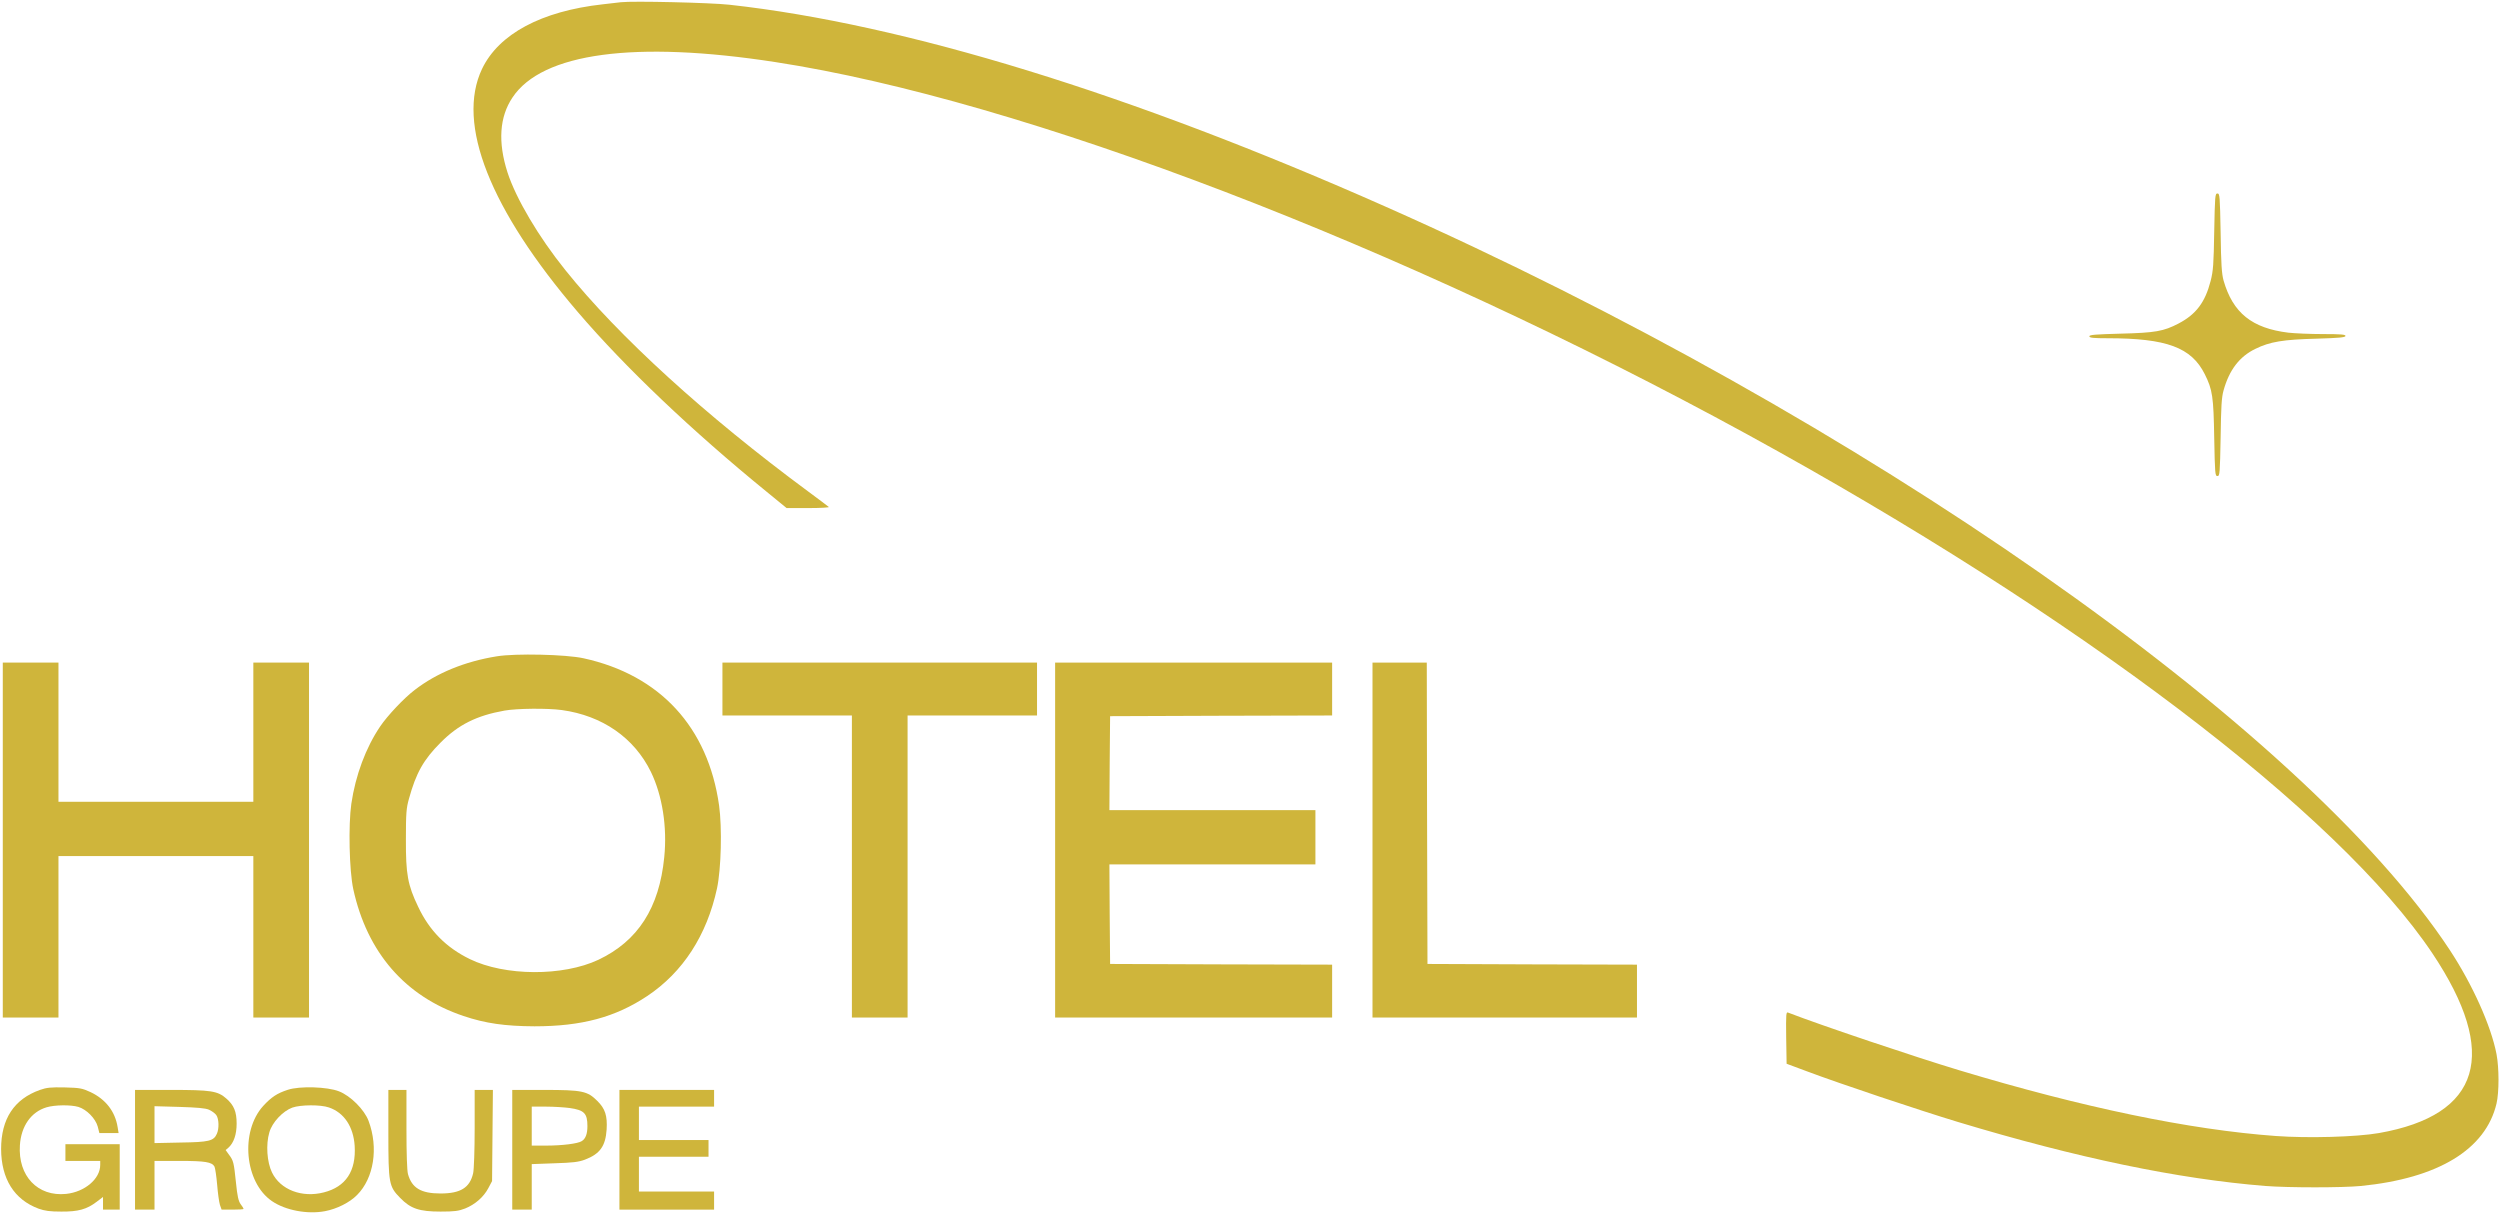
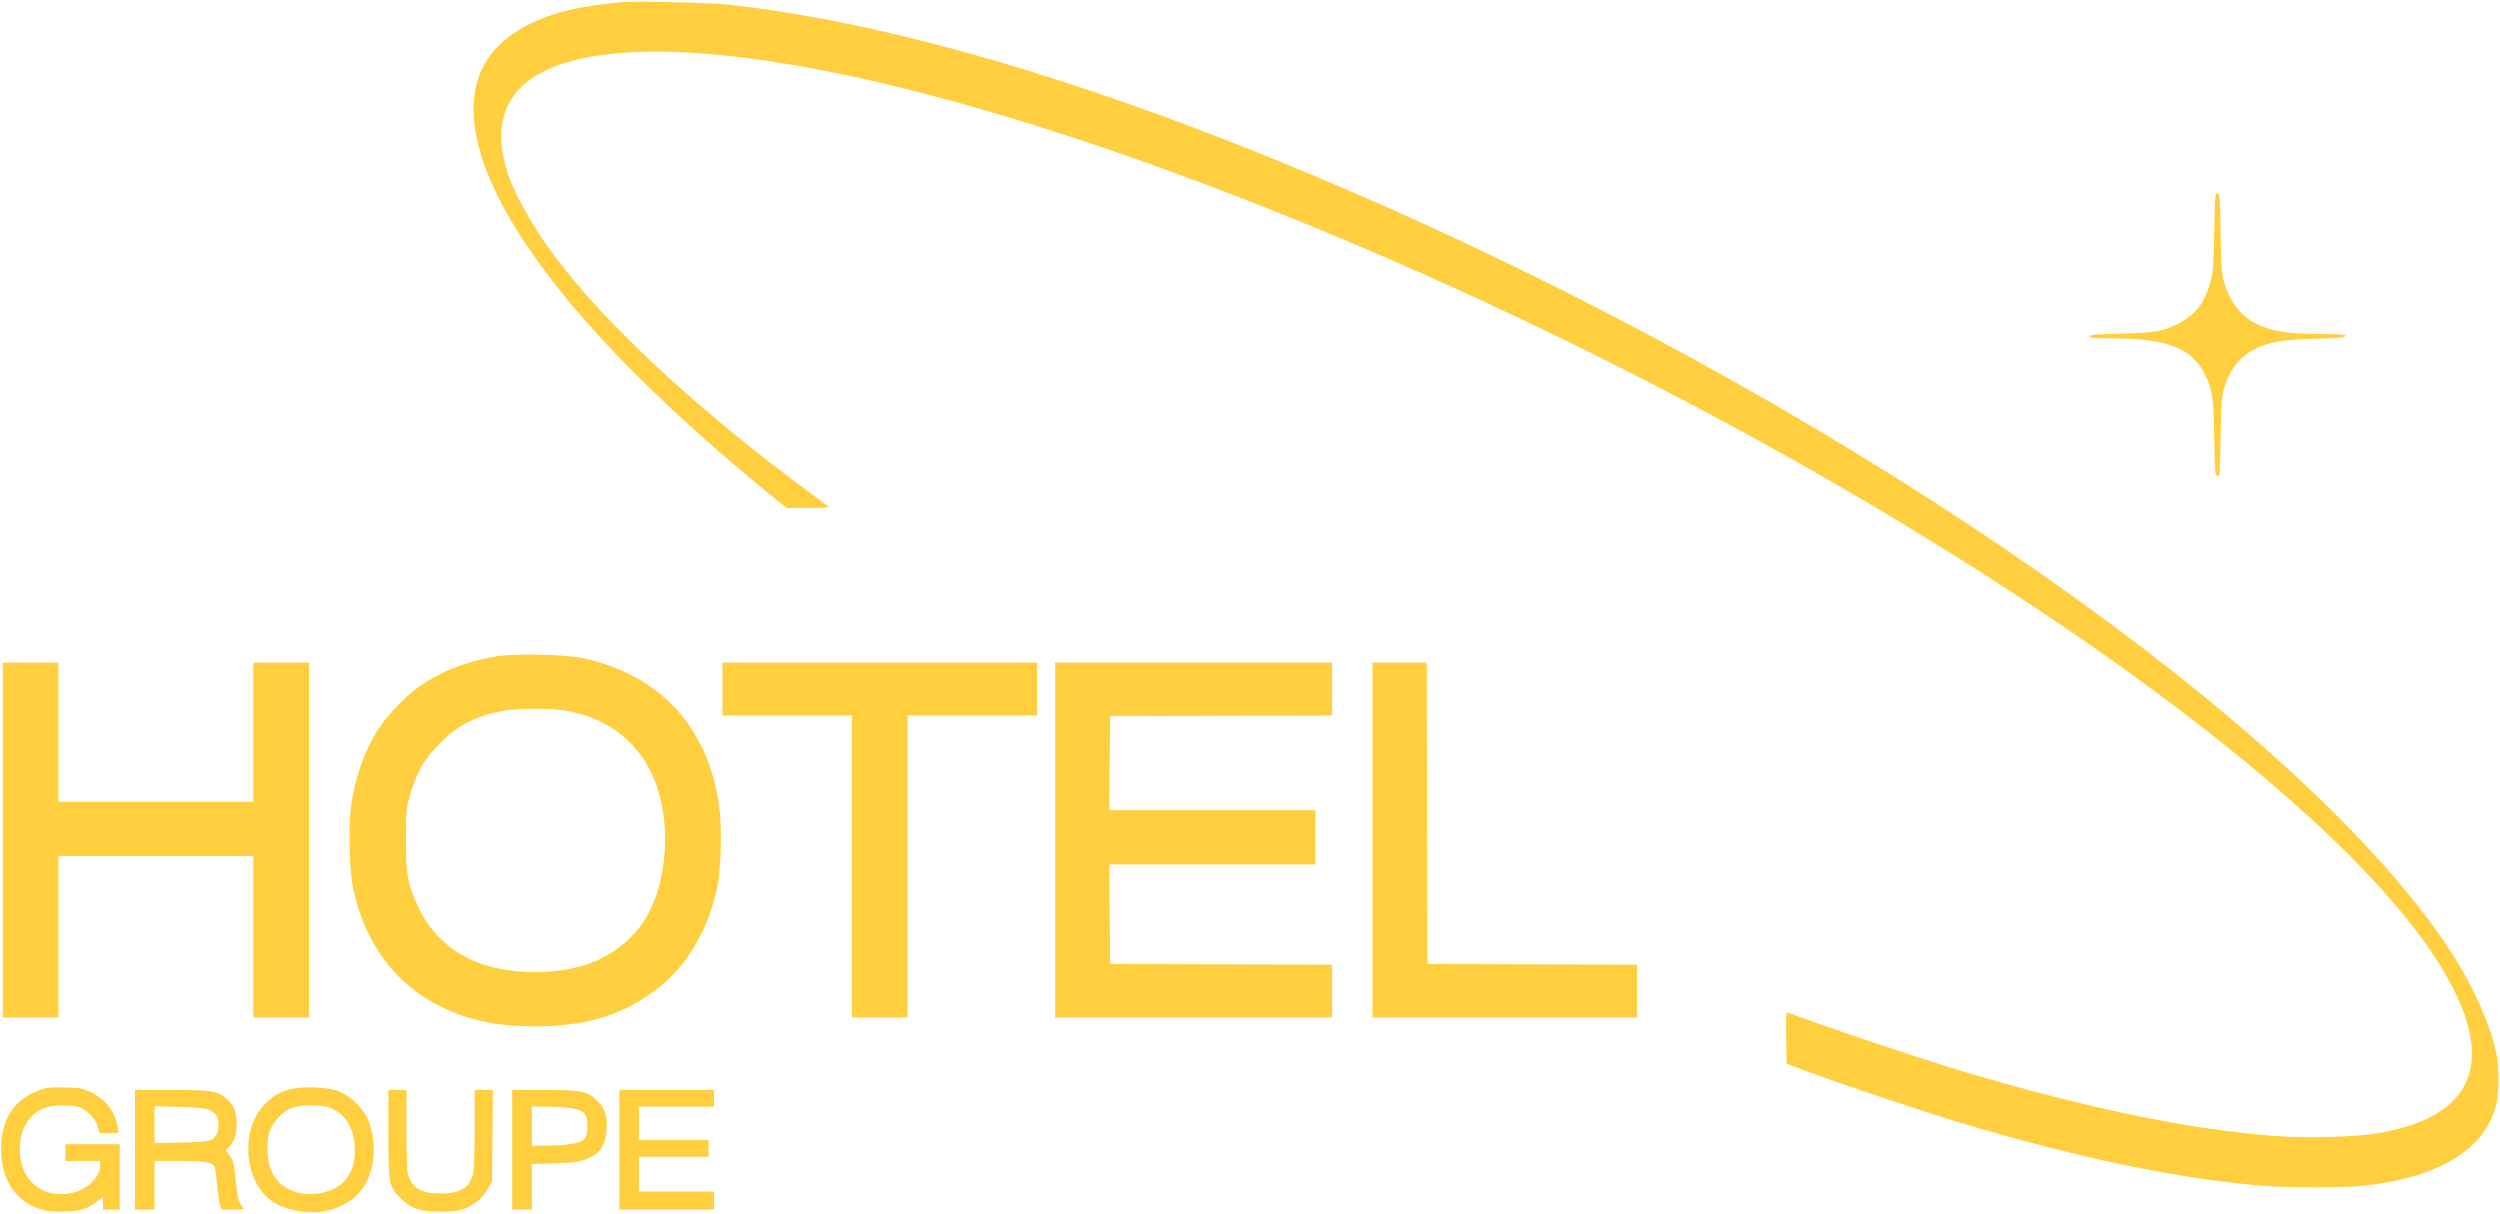
<svg xmlns="http://www.w3.org/2000/svg" version="1.0" width="1796pt" height="872pt" viewBox="0 0 1796 872" preserveAspectRatio="xMidYMid meet">
-   <g transform="translate(0,872) scale(0.1,-0.1)" fill="#CFB53B" stroke="none">
+   <g transform="translate(0,872) scale(0.1,-0.1)" fill="#FFCF40" stroke="none">
    <path d="M4460 8704 c-19 -2 -78 -9 -130 -15 -441 -49 -747 -213 -867 -464 -187 -393 56 -1009 690 -1749 338 -395 815 -849 1355 -1289 l143 -117 157 0 c86 0 152 4 146 8 -5 5 -72 55 -149 112 -738 545 -1362 1114 -1743 1589 -192 238 -355 514 -416 702 -70 218 -58 399 36 539 213 320 878 410 1888 254 1777 -273 4498 -1316 6985 -2676 2367 -1295 4245 -2718 4920 -3728 481 -720 349 -1161 -385 -1290 -161 -28 -507 -38 -741 -21 -618 45 -1384 204 -2273 472 -322 97 -988 321 -1229 414 -16 7 -17 -4 -15 -180 l3 -187 145 -54 c239 -90 808 -280 1085 -364 858 -259 1584 -410 2209 -460 166 -13 554 -13 687 0 555 55 896 262 974 592 19 81 19 255 0 355 -39 203 -172 499 -335 747 -1060 1610 -4237 3830 -7645 5341 -1833 813 -3455 1312 -4715 1451 -136 15 -694 28 -780 18z" />
    <path d="M15907 7058 c-4 -236 -7 -284 -26 -357 -39 -152 -104 -239 -230 -305 -107 -56 -168 -67 -418 -73 -179 -5 -223 -8 -223 -19 0 -11 27 -14 133 -14 422 0 600 -66 696 -258 56 -112 63 -162 68 -459 5 -255 6 -273 23 -273 17 0 18 18 23 278 3 219 7 289 21 337 41 148 115 244 229 299 104 51 199 67 440 73 164 5 207 9 207 20 0 10 -33 13 -163 13 -89 0 -201 5 -247 10 -262 32 -399 142 -466 375 -13 48 -18 115 -21 343 -5 263 -6 282 -23 282 -17 0 -18 -18 -23 -272z" />
    <path d="M3569 4005 c-230 -37 -432 -120 -589 -241 -77 -58 -198 -187 -249 -263 -103 -152 -177 -351 -207 -555 -22 -153 -15 -480 14 -614 100 -456 374 -771 792 -911 157 -53 298 -73 510 -74 339 0 580 65 809 217 257 171 429 437 502 774 30 140 37 435 15 595 -79 563 -425 938 -974 1058 -127 28 -490 36 -623 14z m467 -386 c291 -40 520 -199 640 -444 82 -169 118 -395 96 -613 -36 -365 -189 -602 -473 -737 -255 -120 -672 -118 -924 5 -170 83 -290 204 -371 376 -75 156 -89 234 -88 484 0 188 3 225 22 292 51 185 105 281 227 403 128 129 258 194 459 230 89 16 310 18 412 4z" />
    <path d="M20 2685 l0 -1275 200 0 200 0 0 580 0 580 700 0 700 0 0 -580 0 -580 200 0 200 0 0 1275 0 1275 -200 0 -200 0 0 -500 0 -500 -700 0 -700 0 0 500 0 500 -200 0 -200 0 0 -1275z" />
    <path d="M5190 3770 l0 -190 465 0 465 0 0 -1085 0 -1085 200 0 200 0 0 1085 0 1085 465 0 465 0 0 190 0 190 -1130 0 -1130 0 0 -190z" />
    <path d="M7580 2685 l0 -1275 995 0 995 0 0 190 0 190 -797 2 -798 3 -3 358 -2 357 740 0 740 0 0 195 0 195 -740 0 -740 0 2 338 3 337 798 3 797 2 0 190 0 190 -995 0 -995 0 0 -1275z" />
    <path d="M9860 2685 l0 -1275 950 0 950 0 0 190 0 190 -752 2 -753 3 -3 1083 -2 1082 -195 0 -195 0 0 -1275z" />
    <path d="M287 890 c-186 -66 -279 -208 -279 -425 1 -214 94 -363 269 -428 45 -16 82 -21 163 -21 122 -1 183 16 254 70 l46 35 0 -46 0 -45 60 0 60 0 0 235 0 235 -195 0 -195 0 0 -60 0 -60 125 0 125 0 0 -29 c0 -100 -111 -194 -245 -208 -204 -21 -347 129 -332 350 9 138 81 239 191 272 60 18 174 19 229 3 59 -18 123 -83 139 -141 l12 -47 69 0 69 0 -7 43 c-18 112 -85 199 -194 251 -61 28 -75 31 -186 34 -100 2 -130 -1 -178 -18z" />
    <path d="M2068 891 c-77 -25 -118 -52 -177 -116 -167 -184 -134 -550 63 -684 96 -66 255 -96 381 -72 85 16 177 62 230 116 121 121 155 339 83 532 -30 81 -130 181 -213 213 -84 33 -282 39 -367 11z m295 -127 c109 -37 176 -138 185 -276 11 -181 -64 -294 -221 -334 -158 -41 -313 19 -373 143 -36 74 -45 201 -19 288 20 72 97 153 165 178 60 21 203 22 263 1z" />
    <path d="M970 460 l0 -430 70 0 70 0 0 175 0 175 179 0 c186 0 234 -8 252 -41 5 -11 14 -70 19 -130 5 -61 14 -126 20 -145 l12 -34 79 0 c43 0 79 2 79 5 0 3 -9 19 -21 34 -16 22 -24 57 -34 157 -15 145 -18 156 -51 200 l-23 32 21 18 c37 34 58 93 58 172 0 85 -19 132 -74 180 -63 55 -109 62 -398 62 l-258 0 0 -430z m531 288 c20 -9 44 -26 53 -39 19 -27 21 -97 4 -134 -23 -52 -56 -60 -260 -63 l-188 -4 0 133 0 132 178 -5 c128 -4 187 -9 213 -20z" />
    <path d="M2790 581 c0 -365 4 -384 85 -467 75 -77 137 -98 290 -98 100 0 129 4 176 22 72 29 133 82 167 146 l27 51 3 328 3 327 -65 0 -66 0 0 -277 c0 -153 -5 -298 -11 -322 -24 -104 -91 -145 -234 -145 -140 0 -206 39 -234 139 -7 25 -11 147 -11 323 l0 282 -65 0 -65 0 0 -309z" />
    <path d="M3680 460 l0 -430 70 0 70 0 0 164 0 163 163 6 c132 4 173 9 219 26 108 41 148 97 156 216 6 99 -10 150 -67 206 -71 71 -108 79 -383 79 l-228 0 0 -430z m413 300 c104 -15 127 -38 127 -130 0 -56 -13 -91 -41 -108 -28 -18 -140 -32 -256 -32 l-103 0 0 140 0 140 103 0 c56 0 132 -5 170 -10z" />
    <path d="M4450 460 l0 -430 340 0 340 0 0 65 0 65 -270 0 -270 0 0 125 0 125 250 0 250 0 0 60 0 60 -250 0 -250 0 0 120 0 120 270 0 270 0 0 60 0 60 -340 0 -340 0 0 -430z" />
  </g>
</svg>
